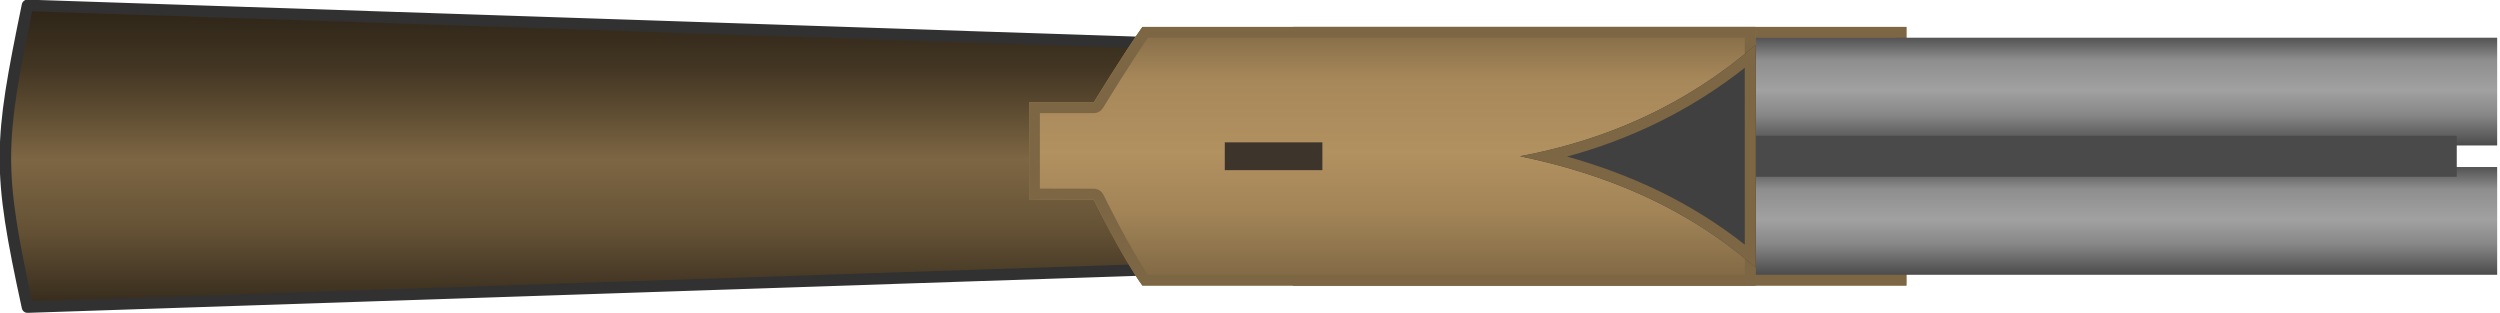
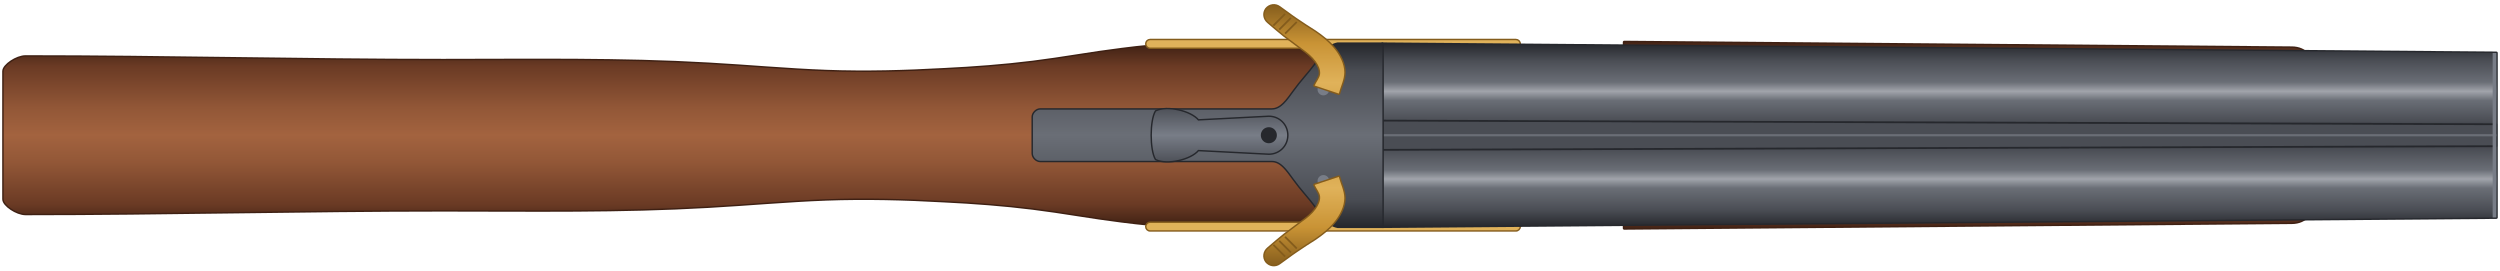
- <svg xmlns="http://www.w3.org/2000/svg" width="773.333" height="96.667" viewBox="-386.667 -48.333 773.333 96.667" fill-rule="evenodd" stroke-miterlimit="1.5" clip-rule="evenodd">
+ <svg xmlns="http://www.w3.org/2000/svg" width="684.07" height="74" viewBox="-342.03 -37 684.07 74" fill-rule="evenodd" stroke-linejoin="round" clip-rule="evenodd">
  <defs>
-     <linearGradient id="double-barrel-shotgun-forend-wood" gradientUnits="userSpaceOnUse" x1="127.533" y1="40.467" x2="127.533" y2="-42.467">
-       <stop offset="0" stop-color="#7d6643" />
-       <stop offset="0.28" stop-color="#a28457" />
-       <stop offset="0.5" stop-color="#b29160" />
-       <stop offset="0.77" stop-color="#a7885a" />
-       <stop offset="1" stop-color="#7d6643" />
+     <linearGradient id="double-barrel-shotgun-top-stock" gradientUnits="userSpaceOnUse" x1="0" y1="-25" x2="0" y2="25">
+       <stop offset="0" stop-color="#3e2013" />
+       <stop offset="0.12" stop-color="#6a3a24" />
+       <stop offset="0.35" stop-color="#925737" />
+       <stop offset="0.5" stop-color="#a3633f" />
+       <stop offset="0.65" stop-color="#925737" />
+       <stop offset="0.88" stop-color="#6a3a24" />
+       <stop offset="1" stop-color="#3e2013" />
    </linearGradient>
-     <linearGradient id="double-barrel-shotgun-left-barrel-shading" gradientUnits="userSpaceOnUse" x1="241.987" y1="-3.14" x2="241.987" y2="-37.697">
-       <stop offset="0" stop-color="#4a4a4a" />
-       <stop offset="0.28" stop-color="#878787" />
-       <stop offset="0.5" stop-color="#a1a1a1" />
-       <stop offset="0.77" stop-color="#8e8e8e" />
-       <stop offset="1" stop-color="#4a4a4a" />
+     <linearGradient id="double-barrel-shotgun-top-forend" gradientUnits="userSpaceOnUse" x1="0" y1="-26" x2="0" y2="26">
+       <stop offset="0" stop-color="#3e2013" />
+       <stop offset="0.08" stop-color="#6a3a24" />
+       <stop offset="0.5" stop-color="#a3633f" />
+       <stop offset="0.92" stop-color="#6a3a24" />
+       <stop offset="1" stop-color="#3e2013" />
    </linearGradient>
-     <linearGradient id="double-barrel-shotgun-right-barrel-shading" gradientUnits="userSpaceOnUse" x1="241.987" y1="36.86" x2="241.987" y2="2.307">
-       <stop offset="0" stop-color="#4a4a4a" />
-       <stop offset="0.28" stop-color="#878787" />
-       <stop offset="0.5" stop-color="#a1a1a1" />
-       <stop offset="0.77" stop-color="#8e8e8e" />
-       <stop offset="1" stop-color="#4a4a4a" />
+     <linearGradient id="double-barrel-shotgun-top-left-barrel" gradientUnits="userSpaceOnUse" x1="0" y1="-25" x2="0" y2="0">
+       <stop offset="0" stop-color="#26282d" />
+       <stop offset="0.18" stop-color="#4a4d54" />
+       <stop offset="0.42" stop-color="#6a6e76" />
+       <stop offset="0.52" stop-color="#a1a4ab" />
+       <stop offset="0.62" stop-color="#6a6e76" />
+       <stop offset="0.85" stop-color="#4a4d54" />
+       <stop offset="1" stop-color="#26282d" />
    </linearGradient>
-     <linearGradient id="double-barrel-shotgun-stock-wood" gradientUnits="userSpaceOnUse" x1="-239.213" y1="51.54" x2="-239.213" y2="-49.117">
-       <stop offset="0" stop-color="#2a2216" />
-       <stop offset="0.28" stop-color="#645135" />
-       <stop offset="0.5" stop-color="#7d6643" />
-       <stop offset="0.78" stop-color="#433623" />
-       <stop offset="1" stop-color="#2a2216" />
+     <linearGradient id="double-barrel-shotgun-top-right-barrel" gradientUnits="userSpaceOnUse" x1="0" y1="0" x2="0" y2="25">
+       <stop offset="0" stop-color="#26282d" />
+       <stop offset="0.15" stop-color="#4a4d54" />
+       <stop offset="0.38" stop-color="#6a6e76" />
+       <stop offset="0.48" stop-color="#a1a4ab" />
+       <stop offset="0.58" stop-color="#6a6e76" />
+       <stop offset="0.82" stop-color="#4a4d54" />
+       <stop offset="1" stop-color="#26282d" />
    </linearGradient>
-     <linearGradient id="double-barrel-shotgun-receiver-wood" gradientUnits="userSpaceOnUse" x1="80.867" y1="40.467" x2="80.867" y2="-42.467">
-       <stop offset="0" stop-color="#7d6643" />
-       <stop offset="0.28" stop-color="#a28457" />
-       <stop offset="0.5" stop-color="#b29160" />
-       <stop offset="0.77" stop-color="#a7885a" />
-       <stop offset="1" stop-color="#7d6643" />
+     <linearGradient id="double-barrel-shotgun-top-action" gradientUnits="userSpaceOnUse" x1="0" y1="-25" x2="0" y2="25">
+       <stop offset="0" stop-color="#26282d" />
+       <stop offset="0.15" stop-color="#4a4d54" />
+       <stop offset="0.5" stop-color="#6a6e76" />
+       <stop offset="0.85" stop-color="#4a4d54" />
+       <stop offset="1" stop-color="#26282d" />
+     </linearGradient>
+     <linearGradient id="double-barrel-shotgun-top-lever" gradientUnits="userSpaceOnUse" x1="0" y1="-8" x2="0" y2="8">
+       <stop offset="0" stop-color="#4a4d54" />
+       <stop offset="0.5" stop-color="#787d87" />
+       <stop offset="1" stop-color="#4a4d54" />
+     </linearGradient>
+     <linearGradient id="double-barrel-shotgun-top-hammer" gradientUnits="userSpaceOnUse" x1="0" y1="-36" x2="0" y2="36">
+       <stop offset="0" stop-color="#845c1c" />
+       <stop offset="0.15" stop-color="#c99335" />
+       <stop offset="0.3" stop-color="#e0b25a" />
+       <stop offset="0.5" stop-color="#c99335" />
+       <stop offset="0.7" stop-color="#e0b25a" />
+       <stop offset="0.85" stop-color="#c99335" />
+       <stop offset="1" stop-color="#845c1c" />
    </linearGradient>
  </defs>
+   <g id="stock">
+     <path d="M-335.03,-21.5 C-337.43,-21.5 -341.03,-19.1 -341.03,-17.5 L-341.03,17.5 C-341.03,19.1 -337.43,21.5 -335.03,21.5 C-297.0,21.5 -258.9,20.5 -220.8,20.5 C-196.6,20.5 -172.3,20.9 -148.2,19.5 C-137.4,18.9 -126.7,17.9 -115.9,17.5 C-105.1,17.1 -94.4,17.4 -83.6,18.0 C-75.5,18.4 -67.4,19.0 -59.4,20.0 C-51.3,21.0 -43.3,22.5 -35.2,23.5 C-29.8,24.2 -24.4,24.7 -19.0,25.0 C-0.7,26.1 17.8,25.0 36.2,25.0 L36.23,-25 C17.8,-25.0 -0.7,-26.1 -19.0,-25.0 C-24.4,-24.7 -29.8,-24.2 -35.2,-23.5 C-43.3,-22.5 -51.3,-21.0 -59.4,-20.0 C-67.4,-19.0 -75.5,-18.4 -83.6,-18.0 C-94.4,-17.4 -105.1,-17.1 -115.9,-17.5 C-126.7,-17.9 -137.4,-18.9 -148.2,-19.5 C-172.3,-20.9 -196.6,-20.5 -220.8,-20.5 C-258.9,-20.5 -297.0,-21.5 -335.0,-21.5 Z" stroke="#3e2013" stroke-width="0.8" fill="none" />
+     <path d="M-335.03,-21.5 C-337.43,-21.5 -341.03,-19.1 -341.03,-17.5 L-341.03,17.5 C-341.03,19.1 -337.43,21.5 -335.03,21.5 C-297.0,21.5 -258.9,20.5 -220.8,20.5 C-196.6,20.5 -172.3,20.9 -148.2,19.5 C-137.4,18.9 -126.7,17.9 -115.9,17.5 C-105.1,17.1 -94.4,17.4 -83.6,18.0 C-75.5,18.4 -67.4,19.0 -59.4,20.0 C-51.3,21.0 -43.3,22.5 -35.2,23.5 C-29.8,24.2 -24.4,24.7 -19.0,25.0 C-0.7,26.1 17.8,25.0 36.2,25.0 L36.23,-25 C17.8,-25.0 -0.7,-26.1 -19.0,-25.0 C-24.4,-24.7 -29.8,-24.2 -35.2,-23.5 C-43.3,-22.5 -51.3,-21.0 -59.4,-20.0 C-67.4,-19.0 -75.5,-18.4 -83.6,-18.0 C-94.4,-17.4 -105.1,-17.1 -115.9,-17.5 C-126.7,-17.9 -137.4,-18.9 -148.2,-19.5 C-172.3,-20.9 -196.6,-20.5 -220.8,-20.5 C-258.9,-20.5 -297.0,-21.5 -335.0,-21.5 Z" fill="url(#double-barrel-shotgun-top-stock)" />
+     <path d="M-27.33,-26 L72.76,-26 C73.31,-26 73.76,-25.55 73.76,-25 L73.76,-25 C73.76,-24.45 73.31,-24 72.76,-24 L-27.33,-24 C-27.88,-24 -28.33,-24.45 -28.33,-25 L-28.33,-25 C-28.33,-25.55 -27.88,-26 -27.33,-26 Z" stroke="#845c1c" stroke-width="0.8" fill="none" />
+     <path d="M-27.33,-26 L72.76,-26 C73.31,-26 73.76,-25.55 73.76,-25 L73.76,-25 C73.76,-24.45 73.31,-24 72.76,-24 L-27.33,-24 C-27.88,-24 -28.33,-24.45 -28.33,-25 L-28.33,-25 C-28.33,-25.55 -27.88,-26 -27.33,-26 Z" fill="#e0b25a" />
+     <path d="M-27.33,24 L72.76,24 C73.31,24 73.76,24.45 73.76,25 L73.76,25 C73.76,25.55 73.31,26 72.76,26 L-27.33,26 C-27.88,26 -28.33,25.55 -28.33,25 L-28.33,25 C-28.33,24.45 -27.88,24 -27.33,24 Z" stroke="#845c1c" stroke-width="0.8" fill="none" />
+     <path d="M-27.33,24 L72.76,24 C73.31,24 73.76,24.45 73.76,25 L73.76,25 C73.76,25.55 73.31,26 72.76,26 L-27.33,26 C-27.88,26 -28.33,25.55 -28.33,25 L-28.33,25 C-28.33,24.45 -27.88,24 -27.33,24 Z" fill="#e0b25a" />
+   </g>
+   <g id="action-bar">
+     <path d="M34.23,-23 L97.62,-23 C100.92,-23 103.62,-20.3 103.62,-17 L103.62,17 C103.62,20.3 100.92,23 97.62,23 L34.23,23 L34.23,-23 Z" stroke="#26282d" stroke-width="0.8" fill="none" />
+     <path d="M34.23,-23 L97.62,-23 C100.92,-23 103.62,-20.3 103.62,-17 L103.62,17 C103.62,20.3 100.92,23 97.62,23 L34.23,23 L34.23,-23 Z" fill="#6a6e76" />
+     <path d="M47.23,-6 L88.62,-6 C91.37,-6 93.62,-3.75 93.62,-1 L93.62,1 C93.62,3.75 91.37,6 88.62,6 L47.23,6 C44.48,6 42.23,3.75 42.23,1 L42.23,-1 C42.23,-3.75 44.48,-6 47.23,-6 Z" fill="#26282d" />
+   </g>
  <g id="barrels">
-     <g id="forend">
-       <path d="M203.047,40 L203.047,-40 L13.373,-40 C7.733,-32.08 -1.667,-16.667 -1.667,-16.667 L-21.667,-16.667 L-21.667,13.333 L-1.667,13.38 C-1.667,13.38 6.98,31.15 13.373,40 L203.047,40 Z" fill="url(#double-barrel-shotgun-forend-wood)" />
-       <path d="M203.047,40 L203.047,-40 L13.373,-40 C7.733,-32.08 -1.667,-16.667 -1.667,-16.667 L-21.667,-16.667 L-21.667,13.333 L-1.667,13.38 C-1.667,13.38 6.98,31.15 13.373,40 L203.047,40 Z M199.713,36.667 L15.107,36.667 C8.967,27.64 1.33,11.923 1.33,11.923 C0.773,10.78 -0.387,10.05 -1.66,10.047 L-18.337,10.01 C-18.337,10.01 -18.337,-13.333 -18.337,-13.333 C-18.337,-13.333 -1.667,-13.333 -1.667,-13.333 C-0.507,-13.333 0.573,-13.94 1.177,-14.933 C1.177,-14.933 9.47,-28.53 15.103,-36.667 C15.103,-36.667 199.713,-36.667 199.713,-36.667 L199.713,36.667 Z" fill="#7d6643" />
-     </g>
-     <rect id="left-barrel" x="119.123" y="-36.667" width="266.667" height="33.333" fill="url(#double-barrel-shotgun-left-barrel-shading)" />
-     <rect id="right-barrel" x="119.123" y="3.333" width="266.667" height="33.333" fill="url(#double-barrel-shotgun-right-barrel-shading)" />
-     <path id="rib" d="M137.253,0.007 L373.29,0.007" fill="none" stroke="#4a4a4a" stroke-width="12.697" />
+     <ellipse cx="30.23" cy="-12.5" rx="6" ry="12.5" fill="#4a4d54" stroke="#26282d" stroke-width="0.4" />
+     <ellipse cx="30.23" cy="-12.5" rx="5" ry="11" fill="#e0b25a" stroke="#845c1c" stroke-width="0.5" />
+     <ellipse cx="30.23" cy="-12.5" rx="1.6" ry="3" fill="#f3d58e" stroke="#845c1c" stroke-width="0.4" />
+     <ellipse cx="30.23" cy="12.5" rx="6" ry="12.5" fill="#4a4d54" stroke="#26282d" stroke-width="0.4" />
+     <ellipse cx="30.23" cy="12.5" rx="5" ry="11" fill="#e0b25a" stroke="#845c1c" stroke-width="0.5" />
+     <ellipse cx="30.23" cy="12.5" rx="1.6" ry="3" fill="#f3d58e" stroke="#845c1c" stroke-width="0.4" />
+     <path d="M102.41,-25.46 L285.03,-23.91 C289.03,-23.91 291.03,-20.91 291.03,-17.91 L291.03,17.91 C291.03,20.91 289.03,23.91 285.03,23.91 L102.41,25.46 Z" stroke="#3e2013" stroke-width="0.8" fill="none" />
+     <path id="forend" d="M102.41,-25.46 L285.03,-23.91 C289.03,-23.91 291.03,-20.91 291.03,-17.91 L291.03,17.91 C291.03,20.91 289.03,23.91 285.03,23.91 L102.41,25.46 Z" fill="url(#double-barrel-shotgun-top-forend)" />
+     <path d="M36.23,-25 L341.03,-22.5 L341.03,22.5 L36.23,25 Z" stroke="#26282d" stroke-width="0.8" fill="none" />
+     <path id="left-barrel" d="M36.23,0 L341.03,0 L341.03,-22.5 L36.23,-25 Z" fill="url(#double-barrel-shotgun-top-left-barrel)" />
+     <path id="right-barrel" d="M36.23,0 L341.03,0 L341.03,22.5 L36.23,25 Z" fill="url(#double-barrel-shotgun-top-right-barrel)" />
+     <path id="rib" d="M36.23,-4 L341.03,-3 L341.03,3 L36.23,4 Z" fill="#4a4d54" stroke="#26282d" stroke-width="0.5" />
+     <path d="M36.23,0 L341.03,0" stroke="#6a6e76" stroke-width="0.6" />
+     <path d="M340.03,-22.5 L341.03,-22.5 L341.03,22.5 L340.03,22.5 L340.03,-22.5 Z" fill="#787d87" />
  </g>
-   <g id="stock">
-     <path d="M-28.337,-34.993 L-378.17,-46.67 C-387.027,-3.687 -387.527,3.683 -378.17,46.667 L-28.337,34.993 C-49.78,8.527 -49.953,-10.363 -28.337,-34.993 Z" fill="url(#double-barrel-shotgun-stock-wood)" stroke="#313131" stroke-width="3.553" stroke-linecap="round" stroke-linejoin="round" />
+   <g id="action">
+     <path d="M-59.39,-5 C-59.39,-6 -58.39,-7 -57.39,-7 L5.97,-7 C8.6,-7.0 10.3,-9.7 12.0,-12.0 C14.0,-14.8 16.0,-16.8 18.0,-19.5 C19.7,-21.8 21.3,-24.5 24.0,-25.0 L36.23,-25 L36.23,25 L24,25 C21.3,24.5 19.7,21.8 18.0,19.5 C16.0,16.8 14.0,14.8 12.0,12.0 C10.3,9.7 8.6,7.0 6.0,7.0 L-57.39,7 C-58.39,7 -59.39,6 -59.39,5 Z" stroke="#26282d" stroke-width="0.8" fill="none" />
+     <path d="M-59.39,-5 C-59.39,-6 -58.39,-7 -57.39,-7 L5.97,-7 C8.6,-7.0 10.3,-9.7 12.0,-12.0 C14.0,-14.8 16.0,-16.8 18.0,-19.5 C19.7,-21.8 21.3,-24.5 24.0,-25.0 L36.23,-25 L36.23,25 L24,25 C21.3,24.5 19.7,21.8 18.0,19.5 C16.0,16.8 14.0,14.8 12.0,12.0 C10.3,9.7 8.6,7.0 6.0,7.0 L-57.39,7 C-58.39,7 -59.39,6 -59.39,5 Z" fill="url(#double-barrel-shotgun-top-action)" />
+     <circle cx="20.09" cy="-12.5" r="1.6" fill="#787d87" />
+     <circle cx="20.09" cy="12.5" r="1.6" fill="#787d87" />
  </g>
-   <g id="receiver">
-     <path d="M156.38,40 L156.38,-40 L-33.293,-40 C-38.933,-32.08 -48.333,-16.667 -48.333,-16.667 L-68.333,-16.667 L-68.333,13.333 L-48.333,13.38 C-48.333,13.38 -39.687,31.15 -33.293,40 L156.38,40 Z" fill="url(#double-barrel-shotgun-receiver-wood)" />
-     <path d="M156.38,40 L156.38,-40 L-33.293,-40 C-38.933,-32.08 -48.333,-16.667 -48.333,-16.667 L-68.333,-16.667 L-68.333,13.333 L-48.333,13.38 C-48.333,13.38 -39.687,31.15 -33.293,40 L156.38,40 Z M153.047,36.667 L-31.56,36.667 C-37.7,27.64 -45.337,11.923 -45.337,11.923 C-45.893,10.78 -47.053,10.05 -48.327,10.047 L-65.003,10.01 C-65.003,10.01 -65.003,-13.333 -65.003,-13.333 C-65.003,-13.333 -48.333,-13.333 -48.333,-13.333 C-47.173,-13.333 -46.093,-13.94 -45.49,-14.933 C-45.49,-14.933 -37.197,-28.53 -31.563,-36.667 C-31.563,-36.667 153.047,-36.667 153.047,-36.667 L153.047,36.667 Z" fill="#7d6643" />
-     <g id="breech">
-       <path d="M156.383,34.423 L156.383,-34.42 C134.763,-15.767 110.217,-4.987 83.517,0 C110.18,5.527 134.96,15.773 156.383,34.423 Z" fill="#404040" />
-       <path d="M156.383,34.423 L156.383,-34.42 C134.763,-15.767 110.217,-4.987 83.517,0 C110.18,5.527 134.96,15.773 156.383,34.423 Z M153.047,27.337 C136.34,14.193 117.81,5.623 98.06,0.097 C117.797,-5.273 136.233,-14.133 153.047,-27.357 C153.05,-27.357 153.05,27.337 153.05,27.337 L153.047,27.337 Z" fill="#7d6643" />
+   <g id="top-lever">
+     <path d="M5.16,-5 C7.96,-5 10.16,-2.8 10.16,0 C10.16,2.8 7.96,5 5.16,5 L-14.2,4 C-16.2,6.5 -22.71,8 -25.71,6.5 C-27.21,4 -27.21,-4 -25.71,-6.5 C-22.71,-8 -16.2,-6.5 -14.2,-4 Z" stroke="#26282d" stroke-width="0.8" fill="none" />
+     <path d="M5.16,-5 C7.96,-5 10.16,-2.8 10.16,0 C10.16,2.8 7.96,5 5.16,5 L-14.2,4 C-16.2,6.5 -22.71,8 -25.71,6.5 C-27.21,4 -27.21,-4 -25.71,-6.5 C-22.71,-8 -16.2,-6.5 -14.2,-4 Z" fill="url(#double-barrel-shotgun-top-lever)" />
+     <circle cx="5.16" cy="0" r="2.2" fill="#26282d" />
+   </g>
+   <g id="hammers">
+     <path d="M24.3,-11.4 C24.8,-13.3 25.8,-15.2 25.8,-17.2 C25.8,-19.5 24.6,-21.9 23.0,-23.8 C21.5,-25.6 19.7,-27.0 17.8,-28.3 C16.1,-29.4 14.3,-30.5 12.6,-31.7 C11.1,-32.7 9.6,-33.9 8.0,-35.0 C6.9,-35.8 5.4,-35.6 4.5,-34.5 C3.7,-33.4 3.9,-31.9 5.0,-31.0 L5.0,-31.0 C6.4,-29.8 7.9,-28.5 9.4,-27.3 C11.0,-26.1 12.6,-24.9 14.2,-23.7 C15.6,-22.7 16.9,-21.7 18.0,-20.2 C18.7,-19.2 19.3,-18.0 19.2,-16.8 C19.1,-15.7 18.2,-14.7 17.7,-13.6 Z" stroke="#845c1c" stroke-width="0.8" fill="none" />
+     <path d="M24.3,-11.4 C24.8,-13.3 25.8,-15.2 25.8,-17.2 C25.8,-19.5 24.6,-21.9 23.0,-23.8 C21.5,-25.6 19.7,-27.0 17.8,-28.3 C16.1,-29.4 14.3,-30.5 12.6,-31.7 C11.1,-32.7 9.6,-33.9 8.0,-35.0 C6.9,-35.8 5.4,-35.6 4.5,-34.5 C3.7,-33.4 3.9,-31.9 5.0,-31.0 L5.0,-31.0 C6.4,-29.8 7.9,-28.5 9.4,-27.3 C11.0,-26.1 12.6,-24.9 14.2,-23.7 C15.6,-22.7 16.9,-21.7 18.0,-20.2 C18.7,-19.2 19.3,-18.0 19.2,-16.8 C19.1,-15.7 18.2,-14.7 17.7,-13.6 Z" fill="url(#double-barrel-shotgun-top-hammer)" />
+     <path d="M17.7,13.6 C18.2,14.7 19.1,15.7 19.2,16.8 C19.3,18.0 18.7,19.2 18.0,20.2 C16.9,21.7 15.6,22.7 14.2,23.7 C12.6,24.9 11.0,26.1 9.4,27.3 C7.9,28.5 6.4,29.8 5.0,31.0 C3.9,31.9 3.7,33.4 4.5,34.5 C5.4,35.6 6.9,35.8 8.0,35.0 L8.0,35.0 C9.6,33.9 11.1,32.7 12.6,31.7 C14.3,30.5 16.1,29.4 17.8,28.3 C19.7,27.0 21.5,25.6 23.0,23.8 C24.6,21.9 25.8,19.5 25.8,17.2 C25.8,15.2 24.8,13.3 24.3,11.4 Z" stroke="#845c1c" stroke-width="0.8" fill="none" />
+     <path d="M17.7,13.6 C18.2,14.7 19.1,15.7 19.2,16.8 C19.3,18.0 18.7,19.2 18.0,20.2 C16.9,21.7 15.6,22.7 14.2,23.7 C12.6,24.9 11.0,26.1 9.4,27.3 C7.9,28.5 6.4,29.8 5.0,31.0 C3.9,31.9 3.7,33.4 4.5,34.5 C5.4,35.6 6.9,35.8 8.0,35.0 L8.0,35.0 C9.6,33.9 11.1,32.7 12.6,31.7 C14.3,30.5 16.1,29.4 17.8,28.3 C19.7,27.0 21.5,25.6 23.0,23.8 C24.6,21.9 25.8,19.5 25.8,17.2 C25.8,15.2 24.8,13.3 24.3,11.4 Z" fill="url(#double-barrel-shotgun-top-hammer)" />
+     <g stroke="#845c1c" stroke-width="0.5" fill="none">
+       <path d="M6.4,-30 L9.6,-33.2" />
+       <path d="M8,-28.9 L11.2,-32.1" />
+       <path d="M9.6,-27.8 L12.8,-31" />
+       <path d="M6.4,30 L9.6,33.2" />
+       <path d="M8,28.9 L11.2,32.1" />
+       <path d="M9.6,27.8 L12.8,31" />
    </g>
  </g>
-   <g id="top-lever">
-     <path d="M-7.803,0 L22.39,0" fill="none" stroke="#3d342b" stroke-width="8.6" />
-   </g>
</svg>
